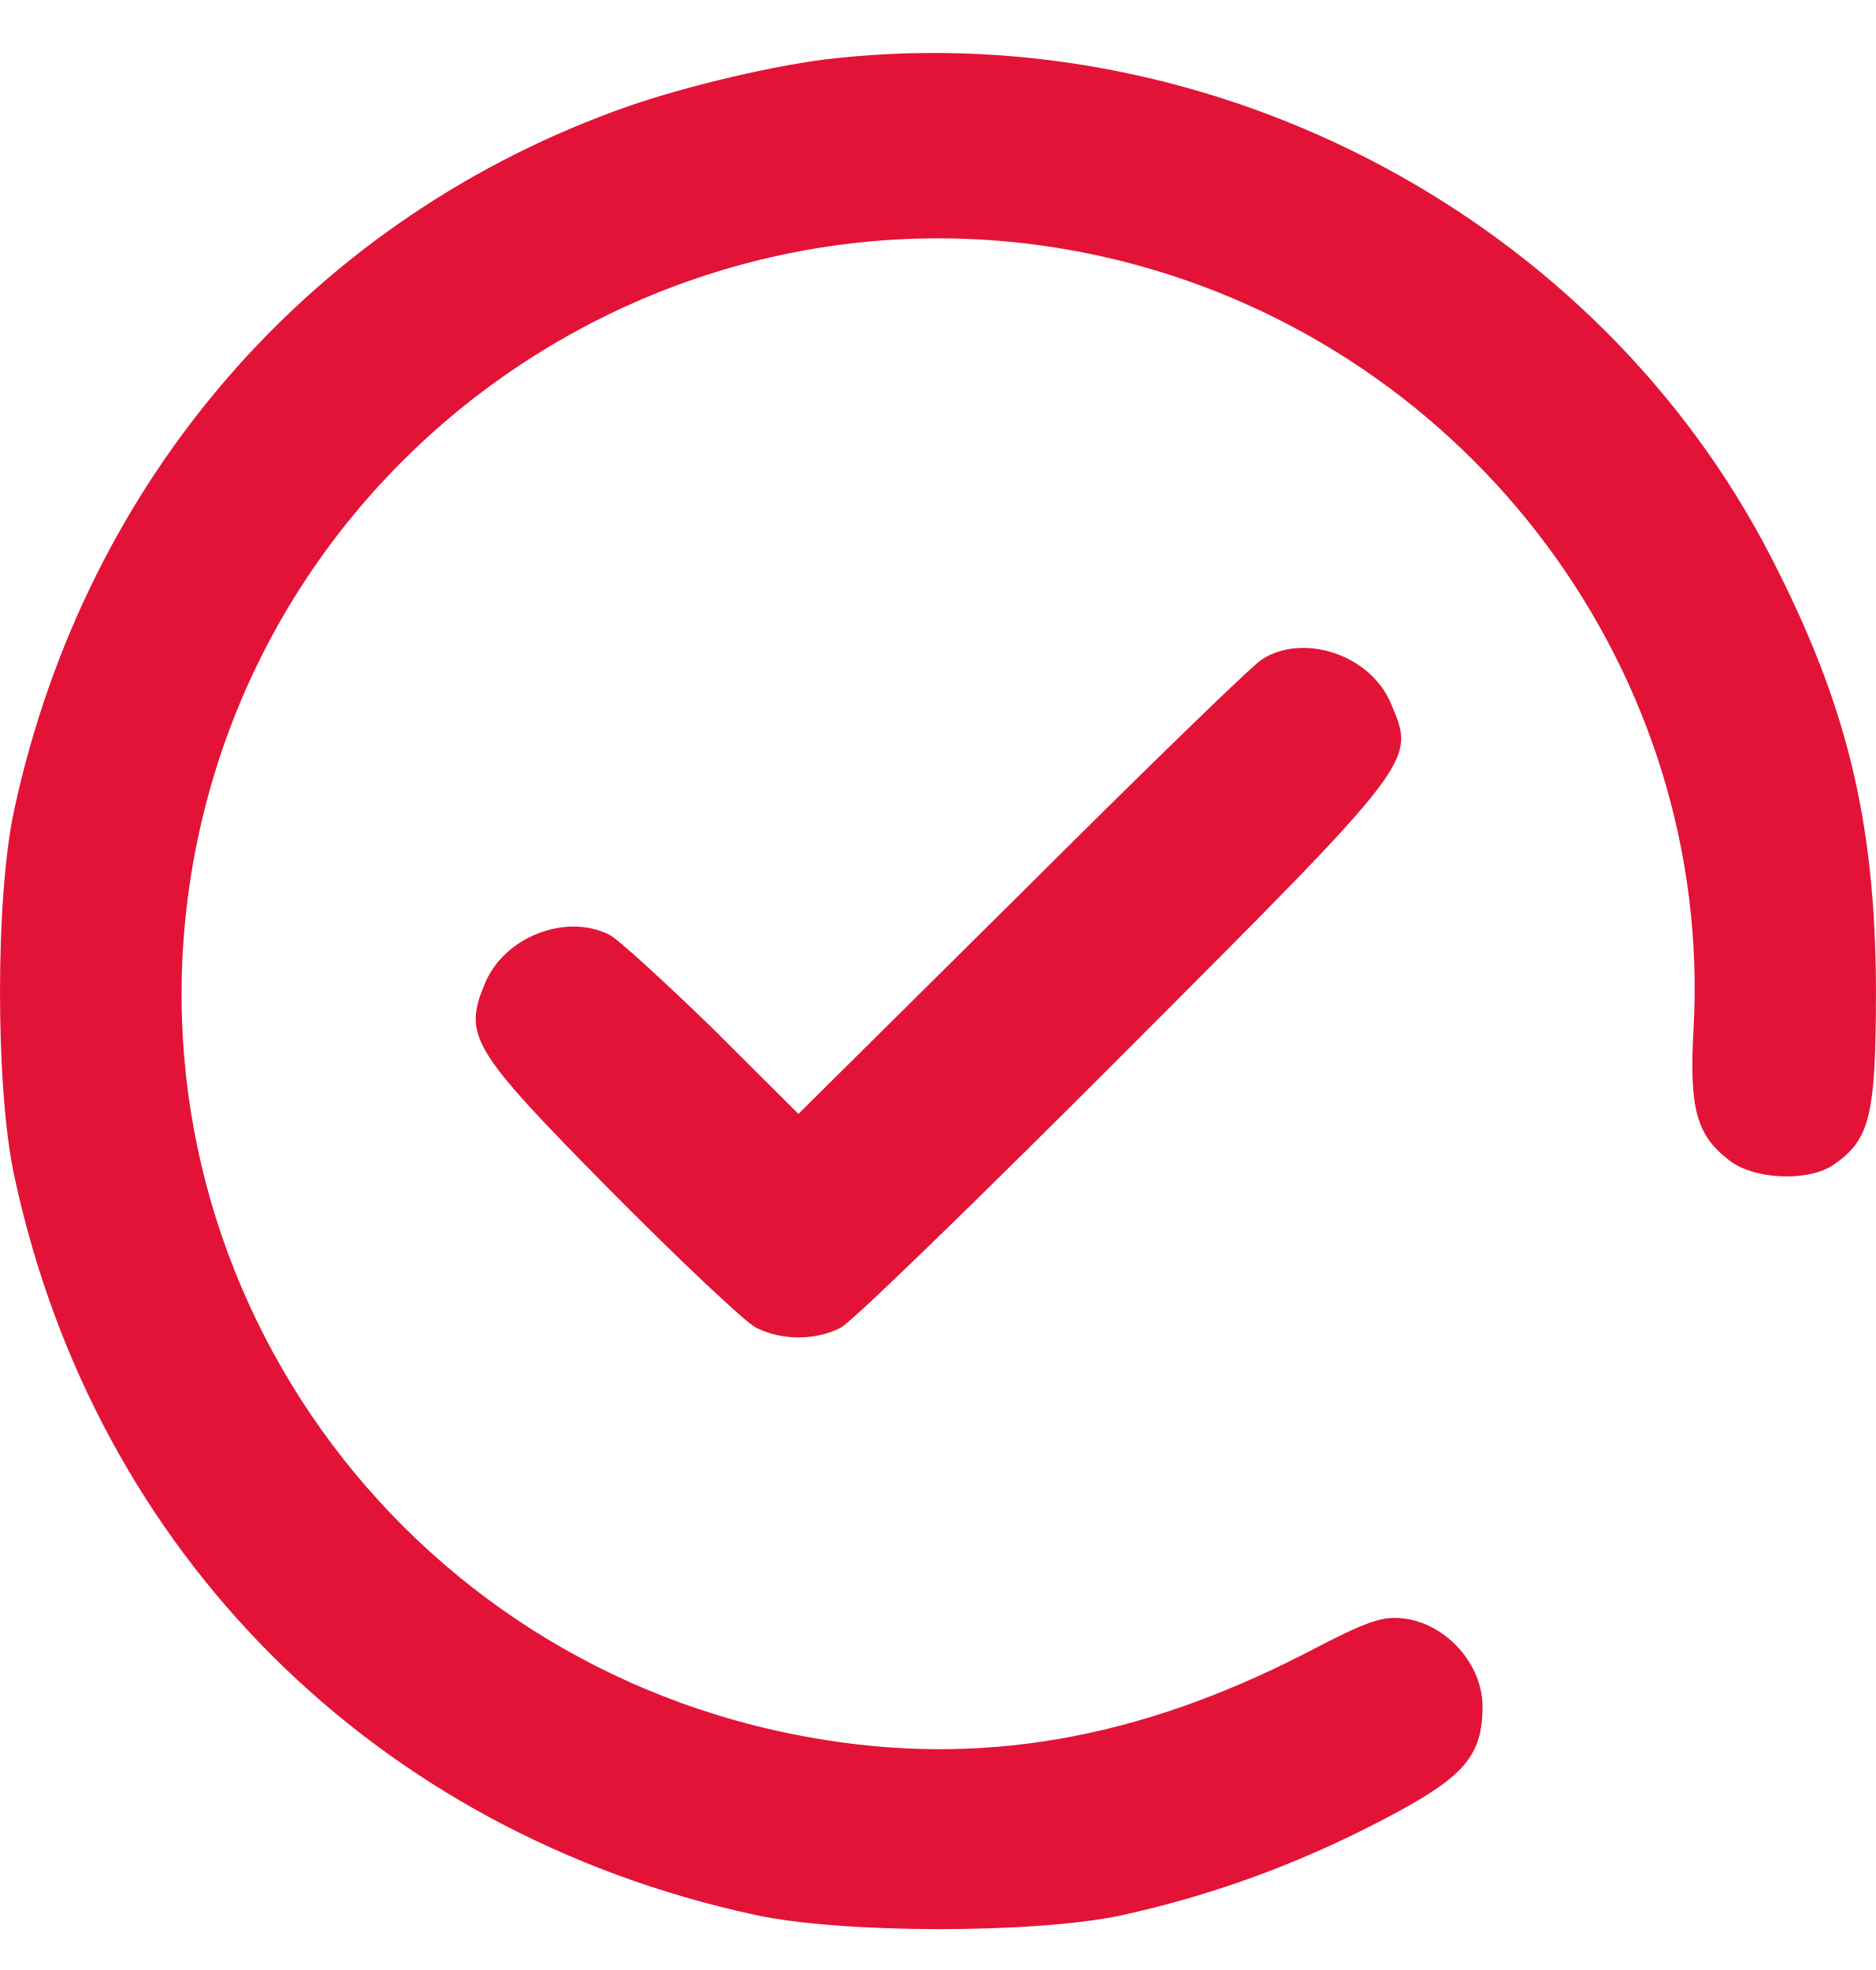
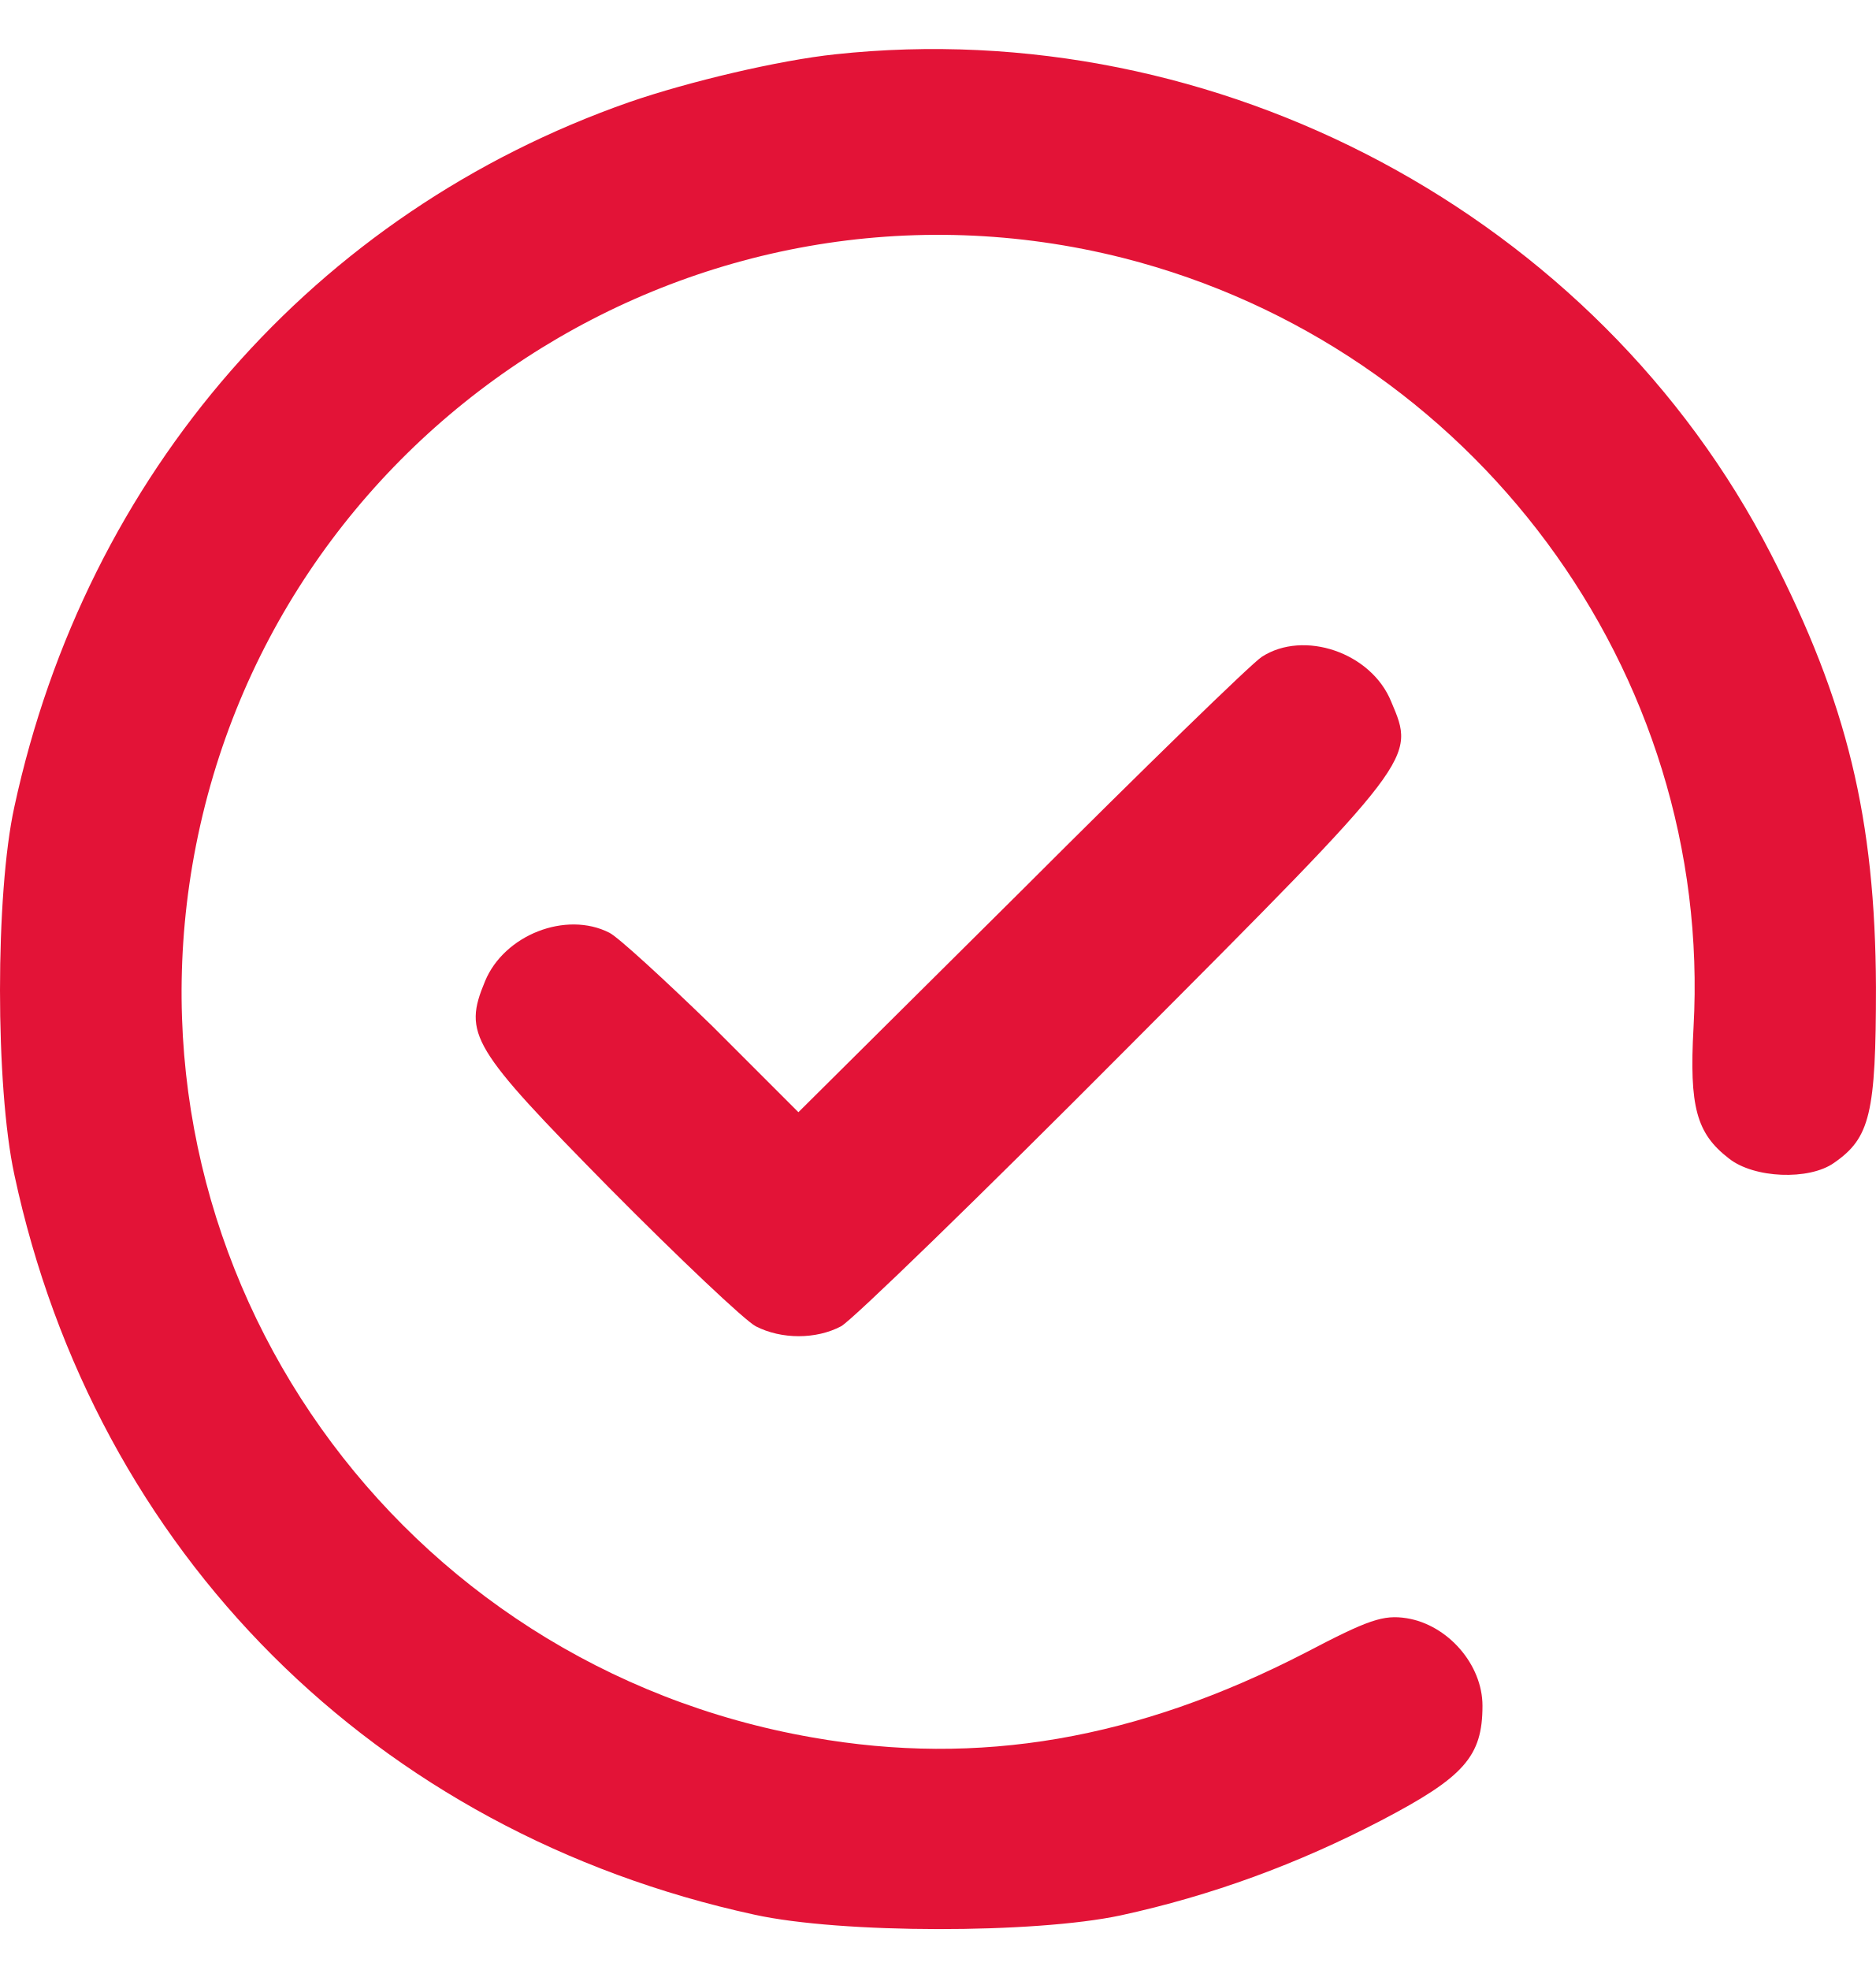
<svg xmlns="http://www.w3.org/2000/svg" width="20" height="21" viewBox="0 0 20 21" fill="none">
-   <path d="M8.904 0.621C8.308 0.683 7.344 0.91 6.708 1.129C3.352 2.303 0.921 5.081 0.153 8.626C-0.051 9.549 -0.051 11.6 0.153 12.539C1.015 16.561 4.003 19.534 8.042 20.411C8.967 20.614 11.029 20.614 11.947 20.419C12.919 20.207 13.836 19.871 14.723 19.409C15.609 18.948 15.805 18.728 15.805 18.189C15.805 17.75 15.436 17.328 14.997 17.257C14.746 17.218 14.589 17.273 13.915 17.625C12.119 18.548 10.433 18.838 8.661 18.525C4.254 17.758 1.306 13.618 2.051 9.244C2.843 4.619 7.43 1.638 11.978 2.788C15.703 3.735 18.267 7.186 18.055 10.973C18.008 11.819 18.087 12.1 18.432 12.366C18.698 12.578 19.286 12.601 19.553 12.413C19.937 12.147 20 11.889 20 10.543C19.992 8.751 19.694 7.515 18.879 5.934C17.028 2.342 12.982 0.182 8.904 0.621Z" fill="#E31337" />
-   <path d="M13.452 7.03C13.342 7.101 12.19 8.22 10.888 9.519L8.512 11.874L7.594 10.959C7.085 10.466 6.591 10.012 6.497 9.965C6.034 9.73 5.375 9.988 5.171 10.481C4.936 11.044 5.022 11.185 6.497 12.68C7.242 13.431 7.939 14.089 8.057 14.151C8.332 14.292 8.7 14.292 8.967 14.151C9.084 14.089 10.457 12.758 12.017 11.193C15.114 8.094 15.091 8.118 14.832 7.507C14.62 6.983 13.899 6.741 13.452 7.03Z" fill="#E31337" />
+   <path d="M8.904 0.579C8.308 0.642 7.344 0.869 6.708 1.089C3.352 2.265 0.921 5.049 0.153 8.601C-0.051 9.526 -0.051 11.581 0.153 12.522C1.015 16.552 4.003 19.532 8.042 20.41C8.967 20.614 11.029 20.614 11.947 20.418C12.919 20.207 13.836 19.869 14.723 19.407C15.609 18.944 15.805 18.725 15.805 18.183C15.805 17.744 15.436 17.321 14.997 17.25C14.746 17.211 14.589 17.266 13.915 17.619C12.119 18.544 10.433 18.834 8.661 18.521C4.254 17.752 1.306 13.604 2.051 9.221C2.843 4.586 7.43 1.599 11.978 2.751C15.703 3.7 18.267 7.158 18.055 10.954C18.008 11.8 18.087 12.083 18.432 12.349C18.698 12.561 19.286 12.585 19.553 12.396C19.937 12.13 20 11.871 20 10.522C19.992 8.727 19.694 7.488 18.879 5.904C17.028 2.304 12.982 0.14 8.904 0.579Z" fill="#E31337" />
+   <path d="M13.452 7.002C13.342 7.073 12.19 8.194 10.888 9.496L8.512 11.856L7.594 10.938C7.085 10.444 6.591 9.99 6.497 9.943C6.034 9.707 5.375 9.966 5.171 10.46C4.936 11.025 5.022 11.166 6.497 12.664C7.242 13.416 7.939 14.075 8.057 14.138C8.332 14.279 8.7 14.279 8.967 14.138C9.084 14.075 10.457 12.742 12.017 11.174C15.114 8.068 15.091 8.092 14.832 7.48C14.62 6.955 13.899 6.712 13.452 7.002Z" fill="#E31337" />
</svg>
